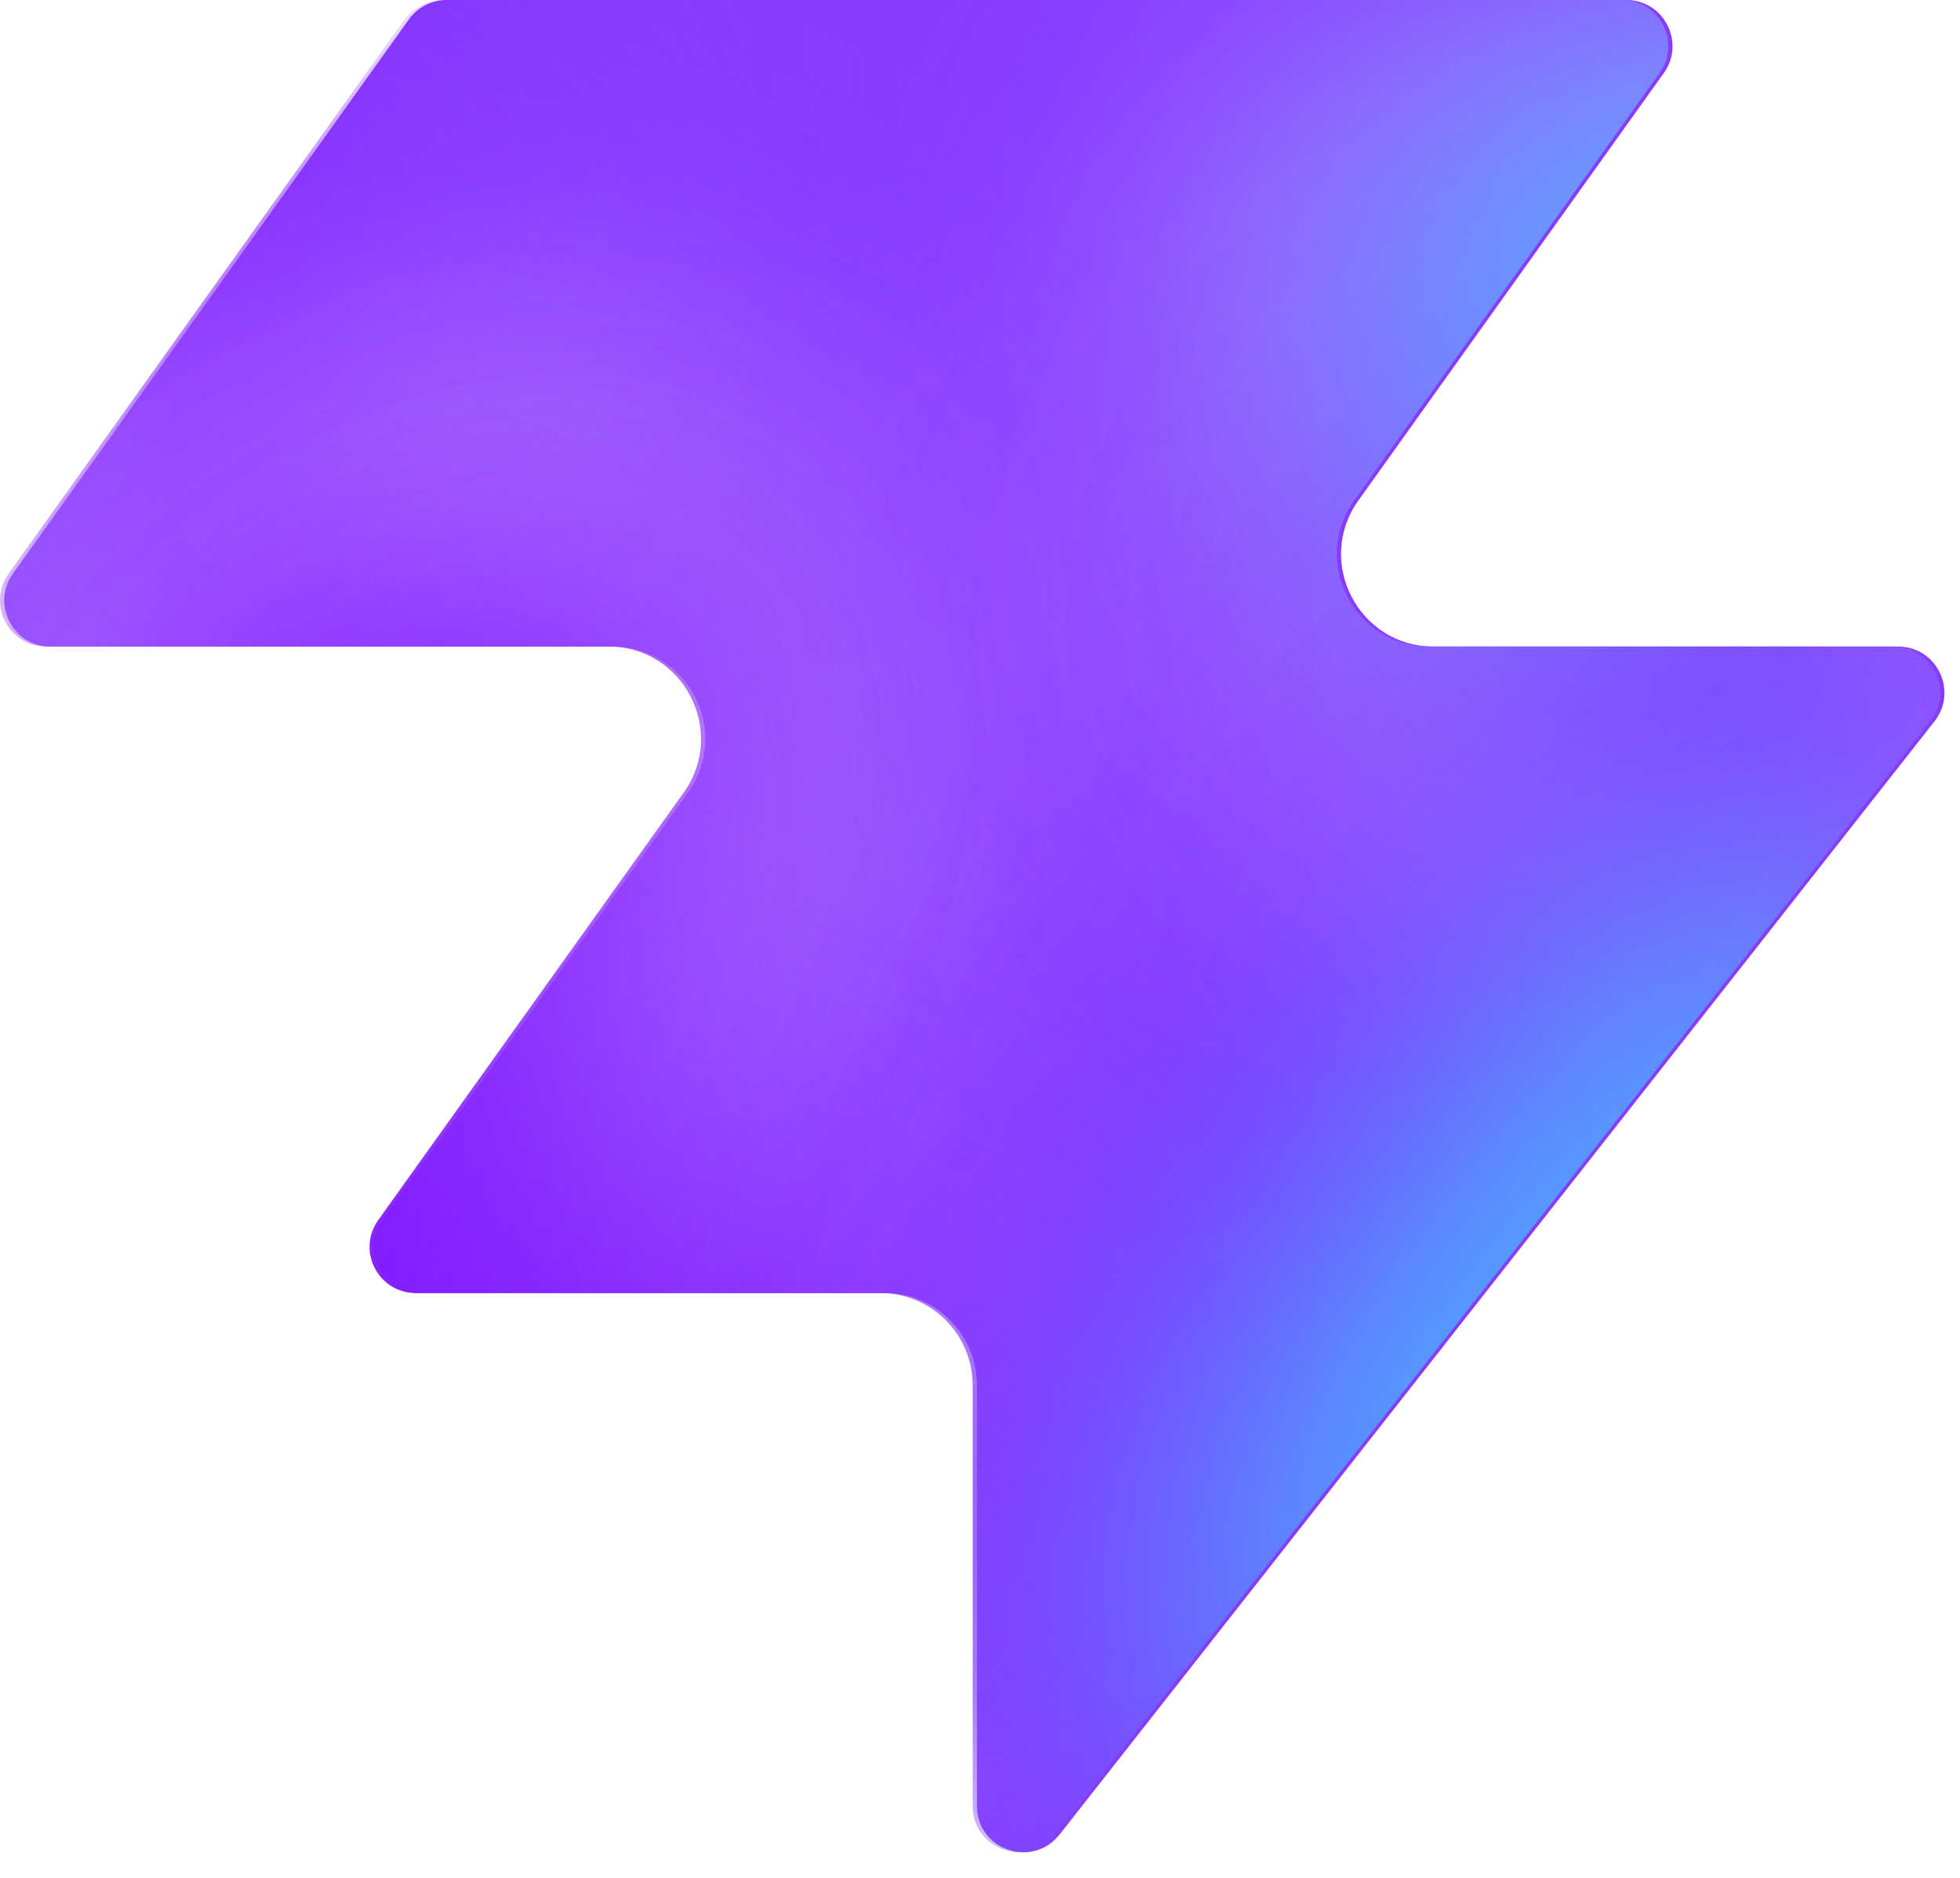
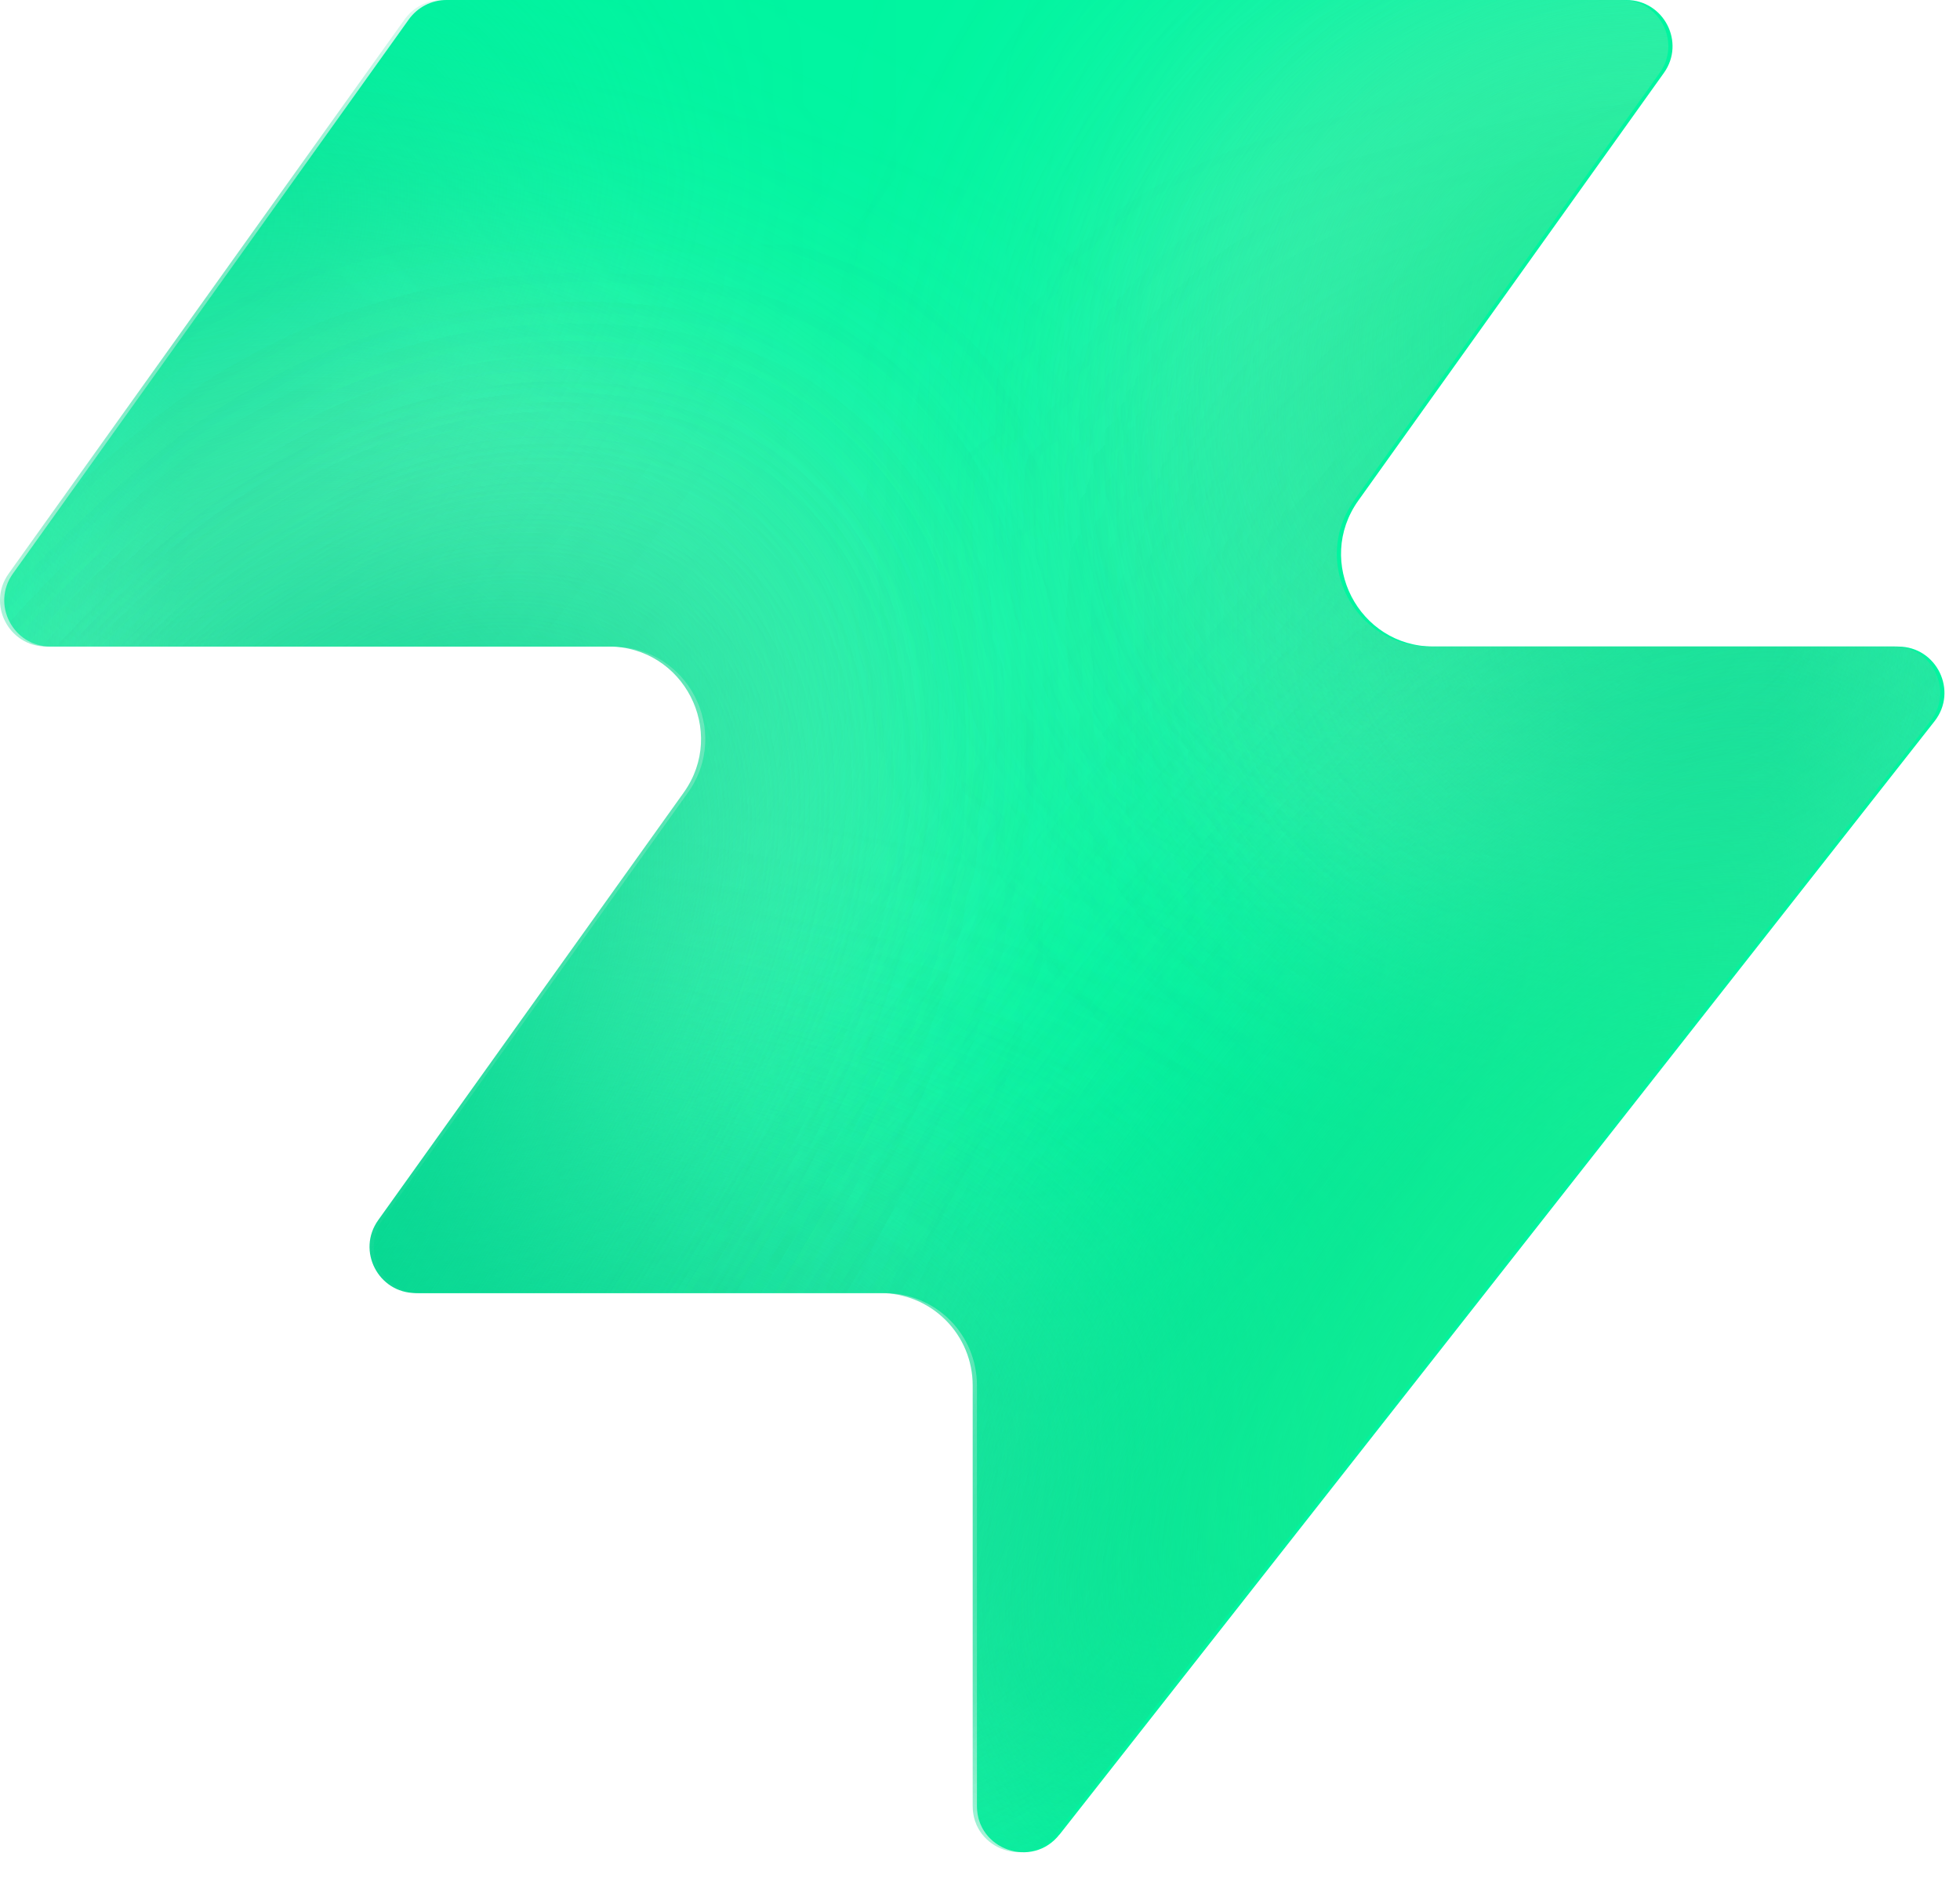
<svg xmlns="http://www.w3.org/2000/svg" width="48" height="46" fill="none" viewBox="0 0 48 46">
-   <path fill="#863bff" d="M25.946 44.938c-.664.845-2.021.375-2.021-.698V33.937a2.26 2.26 0 0 0-2.262-2.262H10.287c-.92 0-1.456-1.04-.92-1.788l7.48-10.471c1.07-1.497 0-3.578-1.842-3.578H1.237c-.92 0-1.456-1.04-.92-1.788L10.013.474c.214-.297.556-.474.92-.474h28.894c.92 0 1.456 1.04.92 1.788l-7.48 10.471c-1.07 1.498 0 3.579 1.842 3.579h11.377c.943 0 1.473 1.088.89 1.83L25.947 44.94z" style="fill:#863bff;fill:color(display-p3 .525 .23 1);fill-opacity:1" />
+   <path fill="#00f5a0" d="M25.946 44.938c-.664.845-2.021.375-2.021-.698V33.937a2.26 2.26 0 0 0-2.262-2.262H10.287c-.92 0-1.456-1.04-.92-1.788l7.48-10.471c1.07-1.497 0-3.578-1.842-3.578H1.237c-.92 0-1.456-1.04-.92-1.788L10.013.474c.214-.297.556-.474.92-.474h28.894c.92 0 1.456 1.04.92 1.788l-7.48 10.471c-1.07 1.498 0 3.579 1.842 3.579h11.377c.943 0 1.473 1.088.89 1.83L25.947 44.94z" style="fill:#00f5a0;fill:color(display-p3 .525 .23 1);fill-opacity:1" />
  <mask id="a" width="48" height="46" x="0" y="0" maskUnits="userSpaceOnUse" style="mask-type:alpha">
    <path fill="#000" d="M25.842 44.938c-.664.844-2.021.375-2.021-.698V33.937a2.26 2.26 0 0 0-2.262-2.262H10.183c-.92 0-1.456-1.04-.92-1.788l7.48-10.471c1.07-1.498 0-3.579-1.842-3.579H1.133c-.92 0-1.456-1.04-.92-1.787L9.91.473c.214-.297.556-.474.92-.474h28.894c.92 0 1.456 1.04.92 1.788l-7.48 10.471c-1.07 1.498 0 3.578 1.842 3.578h11.377c.943 0 1.473 1.088.89 1.832L25.843 44.94z" style="fill:#000;fill-opacity:1" />
  </mask>
  <g mask="url(#a)">
    <g filter="url(#b)">
-       <ellipse cx="5.508" cy="14.704" fill="#ede6ff" rx="5.508" ry="14.704" style="fill:#ede6ff;fill:color(display-p3 .927 .903 1);fill-opacity:1" transform="matrix(.00324 1 1 -.00324 -4.47 31.516)" />
+       <ellipse cx="5.508" cy="14.704" fill="#dcfce7" rx="5.508" ry="14.704" style="fill:#dcfce7;fill:color(display-p3 .927 .903 1);fill-opacity:1" transform="matrix(.00324 1 1 -.00324 -4.47 31.516)" />
    </g>
    <g filter="url(#c)">
-       <ellipse cx="10.399" cy="29.851" fill="#ede6ff" rx="10.399" ry="29.851" style="fill:#ede6ff;fill:color(display-p3 .927 .903 1);fill-opacity:1" transform="matrix(.00324 1 1 -.00324 -39.328 7.883)" />
+       <ellipse cx="10.399" cy="29.851" fill="#dcfce7" rx="10.399" ry="29.851" style="fill:#dcfce7;fill:color(display-p3 .927 .903 1);fill-opacity:1" transform="matrix(.00324 1 1 -.00324 -39.328 7.883)" />
    </g>
    <g filter="url(#d)">
-       <ellipse cx="5.508" cy="30.487" fill="#7e14ff" rx="5.508" ry="30.487" style="fill:#7e14ff;fill:color(display-p3 .492 .077 1);fill-opacity:1" transform="rotate(89.814 -25.913 -14.639)scale(1 -1)" />
+       <ellipse cx="5.508" cy="30.487" fill="#00d68f" rx="5.508" ry="30.487" style="fill:#00d68f;fill:color(display-p3 .492 .077 1);fill-opacity:1" transform="rotate(89.814 -25.913 -14.639)scale(1 -1)" />
    </g>
    <g filter="url(#e)">
-       <ellipse cx="5.508" cy="30.599" fill="#7e14ff" rx="5.508" ry="30.599" style="fill:#7e14ff;fill:color(display-p3 .492 .077 1);fill-opacity:1" transform="rotate(89.814 -32.644 -3.334)scale(1 -1)" />
+       <ellipse cx="5.508" cy="30.599" fill="#00d68f" rx="5.508" ry="30.599" style="fill:#00d68f;fill:color(display-p3 .492 .077 1);fill-opacity:1" transform="rotate(89.814 -32.644 -3.334)scale(1 -1)" />
    </g>
    <g filter="url(#f)">
-       <ellipse cx="5.508" cy="30.599" fill="#7e14ff" rx="5.508" ry="30.599" style="fill:#7e14ff;fill:color(display-p3 .492 .077 1);fill-opacity:1" transform="matrix(.00324 1 1 -.00324 -34.34 30.47)" />
+       <ellipse cx="5.508" cy="30.599" fill="#00d68f" rx="5.508" ry="30.599" style="fill:#00d68f;fill:color(display-p3 .492 .077 1);fill-opacity:1" transform="matrix(.00324 1 1 -.00324 -34.34 30.47)" />
    </g>
    <g filter="url(#g)">
-       <ellipse cx="14.072" cy="22.078" fill="#ede6ff" rx="14.072" ry="22.078" style="fill:#ede6ff;fill:color(display-p3 .927 .903 1);fill-opacity:1" transform="rotate(93.35 24.506 48.493)scale(-1 1)" />
+       <ellipse cx="14.072" cy="22.078" fill="#dcfce7" rx="14.072" ry="22.078" style="fill:#dcfce7;fill:color(display-p3 .927 .903 1);fill-opacity:1" transform="rotate(93.35 24.506 48.493)scale(-1 1)" />
    </g>
    <g filter="url(#h)">
-       <ellipse cx="3.47" cy="21.501" fill="#7e14ff" rx="3.47" ry="21.501" style="fill:#7e14ff;fill:color(display-p3 .492 .077 1);fill-opacity:1" transform="rotate(89.009 28.708 47.59)scale(-1 1)" />
+       <ellipse cx="3.47" cy="21.501" fill="#00d68f" rx="3.47" ry="21.501" style="fill:#00d68f;fill:color(display-p3 .492 .077 1);fill-opacity:1" transform="rotate(89.009 28.708 47.59)scale(-1 1)" />
    </g>
    <g filter="url(#i)">
-       <ellipse cx="3.47" cy="21.501" fill="#7e14ff" rx="3.47" ry="21.501" style="fill:#7e14ff;fill:color(display-p3 .492 .077 1);fill-opacity:1" transform="rotate(89.009 28.708 47.59)scale(-1 1)" />
+       <ellipse cx="3.47" cy="21.501" fill="#00d68f" rx="3.47" ry="21.501" style="fill:#00d68f;fill:color(display-p3 .492 .077 1);fill-opacity:1" transform="rotate(89.009 28.708 47.59)scale(-1 1)" />
    </g>
    <g filter="url(#j)">
-       <ellipse cx=".387" cy="8.972" fill="#7e14ff" rx="4.407" ry="29.108" style="fill:#7e14ff;fill:color(display-p3 .492 .077 1);fill-opacity:1" transform="rotate(39.51 .387 8.972)" />
+       <ellipse cx=".387" cy="8.972" fill="#00d68f" rx="4.407" ry="29.108" style="fill:#00d68f;fill:color(display-p3 .492 .077 1);fill-opacity:1" transform="rotate(39.51 .387 8.972)" />
    </g>
    <g filter="url(#k)">
-       <ellipse cx="47.523" cy="-6.092" fill="#7e14ff" rx="4.407" ry="29.108" style="fill:#7e14ff;fill:color(display-p3 .492 .077 1);fill-opacity:1" transform="rotate(37.892 47.523 -6.092)" />
+       <ellipse cx="47.523" cy="-6.092" fill="#00d68f" rx="4.407" ry="29.108" style="fill:#00d68f;fill:color(display-p3 .492 .077 1);fill-opacity:1" transform="rotate(37.892 47.523 -6.092)" />
    </g>
    <g filter="url(#l)">
-       <ellipse cx="41.412" cy="6.333" fill="#47bfff" rx="5.971" ry="9.665" style="fill:#47bfff;fill:color(display-p3 .28 .748 1);fill-opacity:1" transform="rotate(37.892 41.412 6.333)" />
+       <ellipse cx="41.412" cy="6.333" fill="#14f195" rx="5.971" ry="9.665" style="fill:#14f195;fill:color(display-p3 .28 .748 1);fill-opacity:1" transform="rotate(37.892 41.412 6.333)" />
    </g>
    <g filter="url(#m)">
-       <ellipse cx="-1.879" cy="38.332" fill="#7e14ff" rx="4.407" ry="29.108" style="fill:#7e14ff;fill:color(display-p3 .492 .077 1);fill-opacity:1" transform="rotate(37.892 -1.88 38.332)" />
+       <ellipse cx="-1.879" cy="38.332" fill="#00d68f" rx="4.407" ry="29.108" style="fill:#00d68f;fill:color(display-p3 .492 .077 1);fill-opacity:1" transform="rotate(37.892 -1.88 38.332)" />
    </g>
    <g filter="url(#n)">
-       <ellipse cx="-1.879" cy="38.332" fill="#7e14ff" rx="4.407" ry="29.108" style="fill:#7e14ff;fill:color(display-p3 .492 .077 1);fill-opacity:1" transform="rotate(37.892 -1.88 38.332)" />
+       <ellipse cx="-1.879" cy="38.332" fill="#00d68f" rx="4.407" ry="29.108" style="fill:#00d68f;fill:color(display-p3 .492 .077 1);fill-opacity:1" transform="rotate(37.892 -1.88 38.332)" />
    </g>
    <g filter="url(#o)">
-       <ellipse cx="35.651" cy="29.907" fill="#7e14ff" rx="4.407" ry="29.108" style="fill:#7e14ff;fill:color(display-p3 .492 .077 1);fill-opacity:1" transform="rotate(37.892 35.651 29.907)" />
+       <ellipse cx="35.651" cy="29.907" fill="#00d68f" rx="4.407" ry="29.108" style="fill:#00d68f;fill:color(display-p3 .492 .077 1);fill-opacity:1" transform="rotate(37.892 35.651 29.907)" />
    </g>
    <g filter="url(#p)">
-       <ellipse cx="38.418" cy="32.4" fill="#47bfff" rx="5.971" ry="15.297" style="fill:#47bfff;fill:color(display-p3 .28 .748 1);fill-opacity:1" transform="rotate(37.892 38.418 32.4)" />
+       <ellipse cx="38.418" cy="32.4" fill="#14f195" rx="5.971" ry="15.297" style="fill:#14f195;fill:color(display-p3 .28 .748 1);fill-opacity:1" transform="rotate(37.892 38.418 32.4)" />
    </g>
  </g>
  <defs>
    <filter id="b" width="60.045" height="41.654" x="-19.77" y="16.149" color-interpolation-filters="sRGB" filterUnits="userSpaceOnUse">
      <feFlood flood-opacity="0" result="BackgroundImageFix" />
      <feBlend in="SourceGraphic" in2="BackgroundImageFix" result="shape" />
      <feGaussianBlur result="effect1_foregroundBlur_2002_17158" stdDeviation="7.659" />
    </filter>
    <filter id="c" width="90.34" height="51.437" x="-54.613" y="-7.533" color-interpolation-filters="sRGB" filterUnits="userSpaceOnUse">
      <feFlood flood-opacity="0" result="BackgroundImageFix" />
      <feBlend in="SourceGraphic" in2="BackgroundImageFix" result="shape" />
      <feGaussianBlur result="effect1_foregroundBlur_2002_17158" stdDeviation="7.659" />
    </filter>
    <filter id="d" width="79.355" height="29.4" x="-49.64" y="2.03" color-interpolation-filters="sRGB" filterUnits="userSpaceOnUse">
      <feFlood flood-opacity="0" result="BackgroundImageFix" />
      <feBlend in="SourceGraphic" in2="BackgroundImageFix" result="shape" />
      <feGaussianBlur result="effect1_foregroundBlur_2002_17158" stdDeviation="4.596" />
    </filter>
    <filter id="e" width="79.579" height="29.4" x="-45.045" y="20.029" color-interpolation-filters="sRGB" filterUnits="userSpaceOnUse">
      <feFlood flood-opacity="0" result="BackgroundImageFix" />
      <feBlend in="SourceGraphic" in2="BackgroundImageFix" result="shape" />
      <feGaussianBlur result="effect1_foregroundBlur_2002_17158" stdDeviation="4.596" />
    </filter>
    <filter id="f" width="79.579" height="29.4" x="-43.513" y="21.178" color-interpolation-filters="sRGB" filterUnits="userSpaceOnUse">
      <feFlood flood-opacity="0" result="BackgroundImageFix" />
      <feBlend in="SourceGraphic" in2="BackgroundImageFix" result="shape" />
      <feGaussianBlur result="effect1_foregroundBlur_2002_17158" stdDeviation="4.596" />
    </filter>
    <filter id="g" width="74.749" height="58.852" x="15.756" y="-17.901" color-interpolation-filters="sRGB" filterUnits="userSpaceOnUse">
      <feFlood flood-opacity="0" result="BackgroundImageFix" />
      <feBlend in="SourceGraphic" in2="BackgroundImageFix" result="shape" />
      <feGaussianBlur result="effect1_foregroundBlur_2002_17158" stdDeviation="7.659" />
    </filter>
    <filter id="h" width="61.377" height="25.362" x="23.548" y="2.284" color-interpolation-filters="sRGB" filterUnits="userSpaceOnUse">
      <feFlood flood-opacity="0" result="BackgroundImageFix" />
      <feBlend in="SourceGraphic" in2="BackgroundImageFix" result="shape" />
      <feGaussianBlur result="effect1_foregroundBlur_2002_17158" stdDeviation="4.596" />
    </filter>
    <filter id="i" width="61.377" height="25.362" x="23.548" y="2.284" color-interpolation-filters="sRGB" filterUnits="userSpaceOnUse">
      <feFlood flood-opacity="0" result="BackgroundImageFix" />
      <feBlend in="SourceGraphic" in2="BackgroundImageFix" result="shape" />
      <feGaussianBlur result="effect1_foregroundBlur_2002_17158" stdDeviation="4.596" />
    </filter>
    <filter id="j" width="56.045" height="63.649" x="-27.636" y="-22.853" color-interpolation-filters="sRGB" filterUnits="userSpaceOnUse">
      <feFlood flood-opacity="0" result="BackgroundImageFix" />
      <feBlend in="SourceGraphic" in2="BackgroundImageFix" result="shape" />
      <feGaussianBlur result="effect1_foregroundBlur_2002_17158" stdDeviation="4.596" />
    </filter>
    <filter id="k" width="54.814" height="64.646" x="20.116" y="-38.415" color-interpolation-filters="sRGB" filterUnits="userSpaceOnUse">
      <feFlood flood-opacity="0" result="BackgroundImageFix" />
      <feBlend in="SourceGraphic" in2="BackgroundImageFix" result="shape" />
      <feGaussianBlur result="effect1_foregroundBlur_2002_17158" stdDeviation="4.596" />
    </filter>
    <filter id="l" width="33.541" height="35.313" x="24.641" y="-11.323" color-interpolation-filters="sRGB" filterUnits="userSpaceOnUse">
      <feFlood flood-opacity="0" result="BackgroundImageFix" />
      <feBlend in="SourceGraphic" in2="BackgroundImageFix" result="shape" />
      <feGaussianBlur result="effect1_foregroundBlur_2002_17158" stdDeviation="4.596" />
    </filter>
    <filter id="m" width="54.814" height="64.646" x="-29.286" y="6.009" color-interpolation-filters="sRGB" filterUnits="userSpaceOnUse">
      <feFlood flood-opacity="0" result="BackgroundImageFix" />
      <feBlend in="SourceGraphic" in2="BackgroundImageFix" result="shape" />
      <feGaussianBlur result="effect1_foregroundBlur_2002_17158" stdDeviation="4.596" />
    </filter>
    <filter id="n" width="54.814" height="64.646" x="-29.286" y="6.009" color-interpolation-filters="sRGB" filterUnits="userSpaceOnUse">
      <feFlood flood-opacity="0" result="BackgroundImageFix" />
      <feBlend in="SourceGraphic" in2="BackgroundImageFix" result="shape" />
      <feGaussianBlur result="effect1_foregroundBlur_2002_17158" stdDeviation="4.596" />
    </filter>
    <filter id="o" width="54.814" height="64.646" x="8.244" y="-2.416" color-interpolation-filters="sRGB" filterUnits="userSpaceOnUse">
      <feFlood flood-opacity="0" result="BackgroundImageFix" />
      <feBlend in="SourceGraphic" in2="BackgroundImageFix" result="shape" />
      <feGaussianBlur result="effect1_foregroundBlur_2002_17158" stdDeviation="4.596" />
    </filter>
    <filter id="p" width="39.409" height="43.623" x="18.713" y="10.588" color-interpolation-filters="sRGB" filterUnits="userSpaceOnUse">
      <feFlood flood-opacity="0" result="BackgroundImageFix" />
      <feBlend in="SourceGraphic" in2="BackgroundImageFix" result="shape" />
      <feGaussianBlur result="effect1_foregroundBlur_2002_17158" stdDeviation="4.596" />
    </filter>
  </defs>
</svg>
